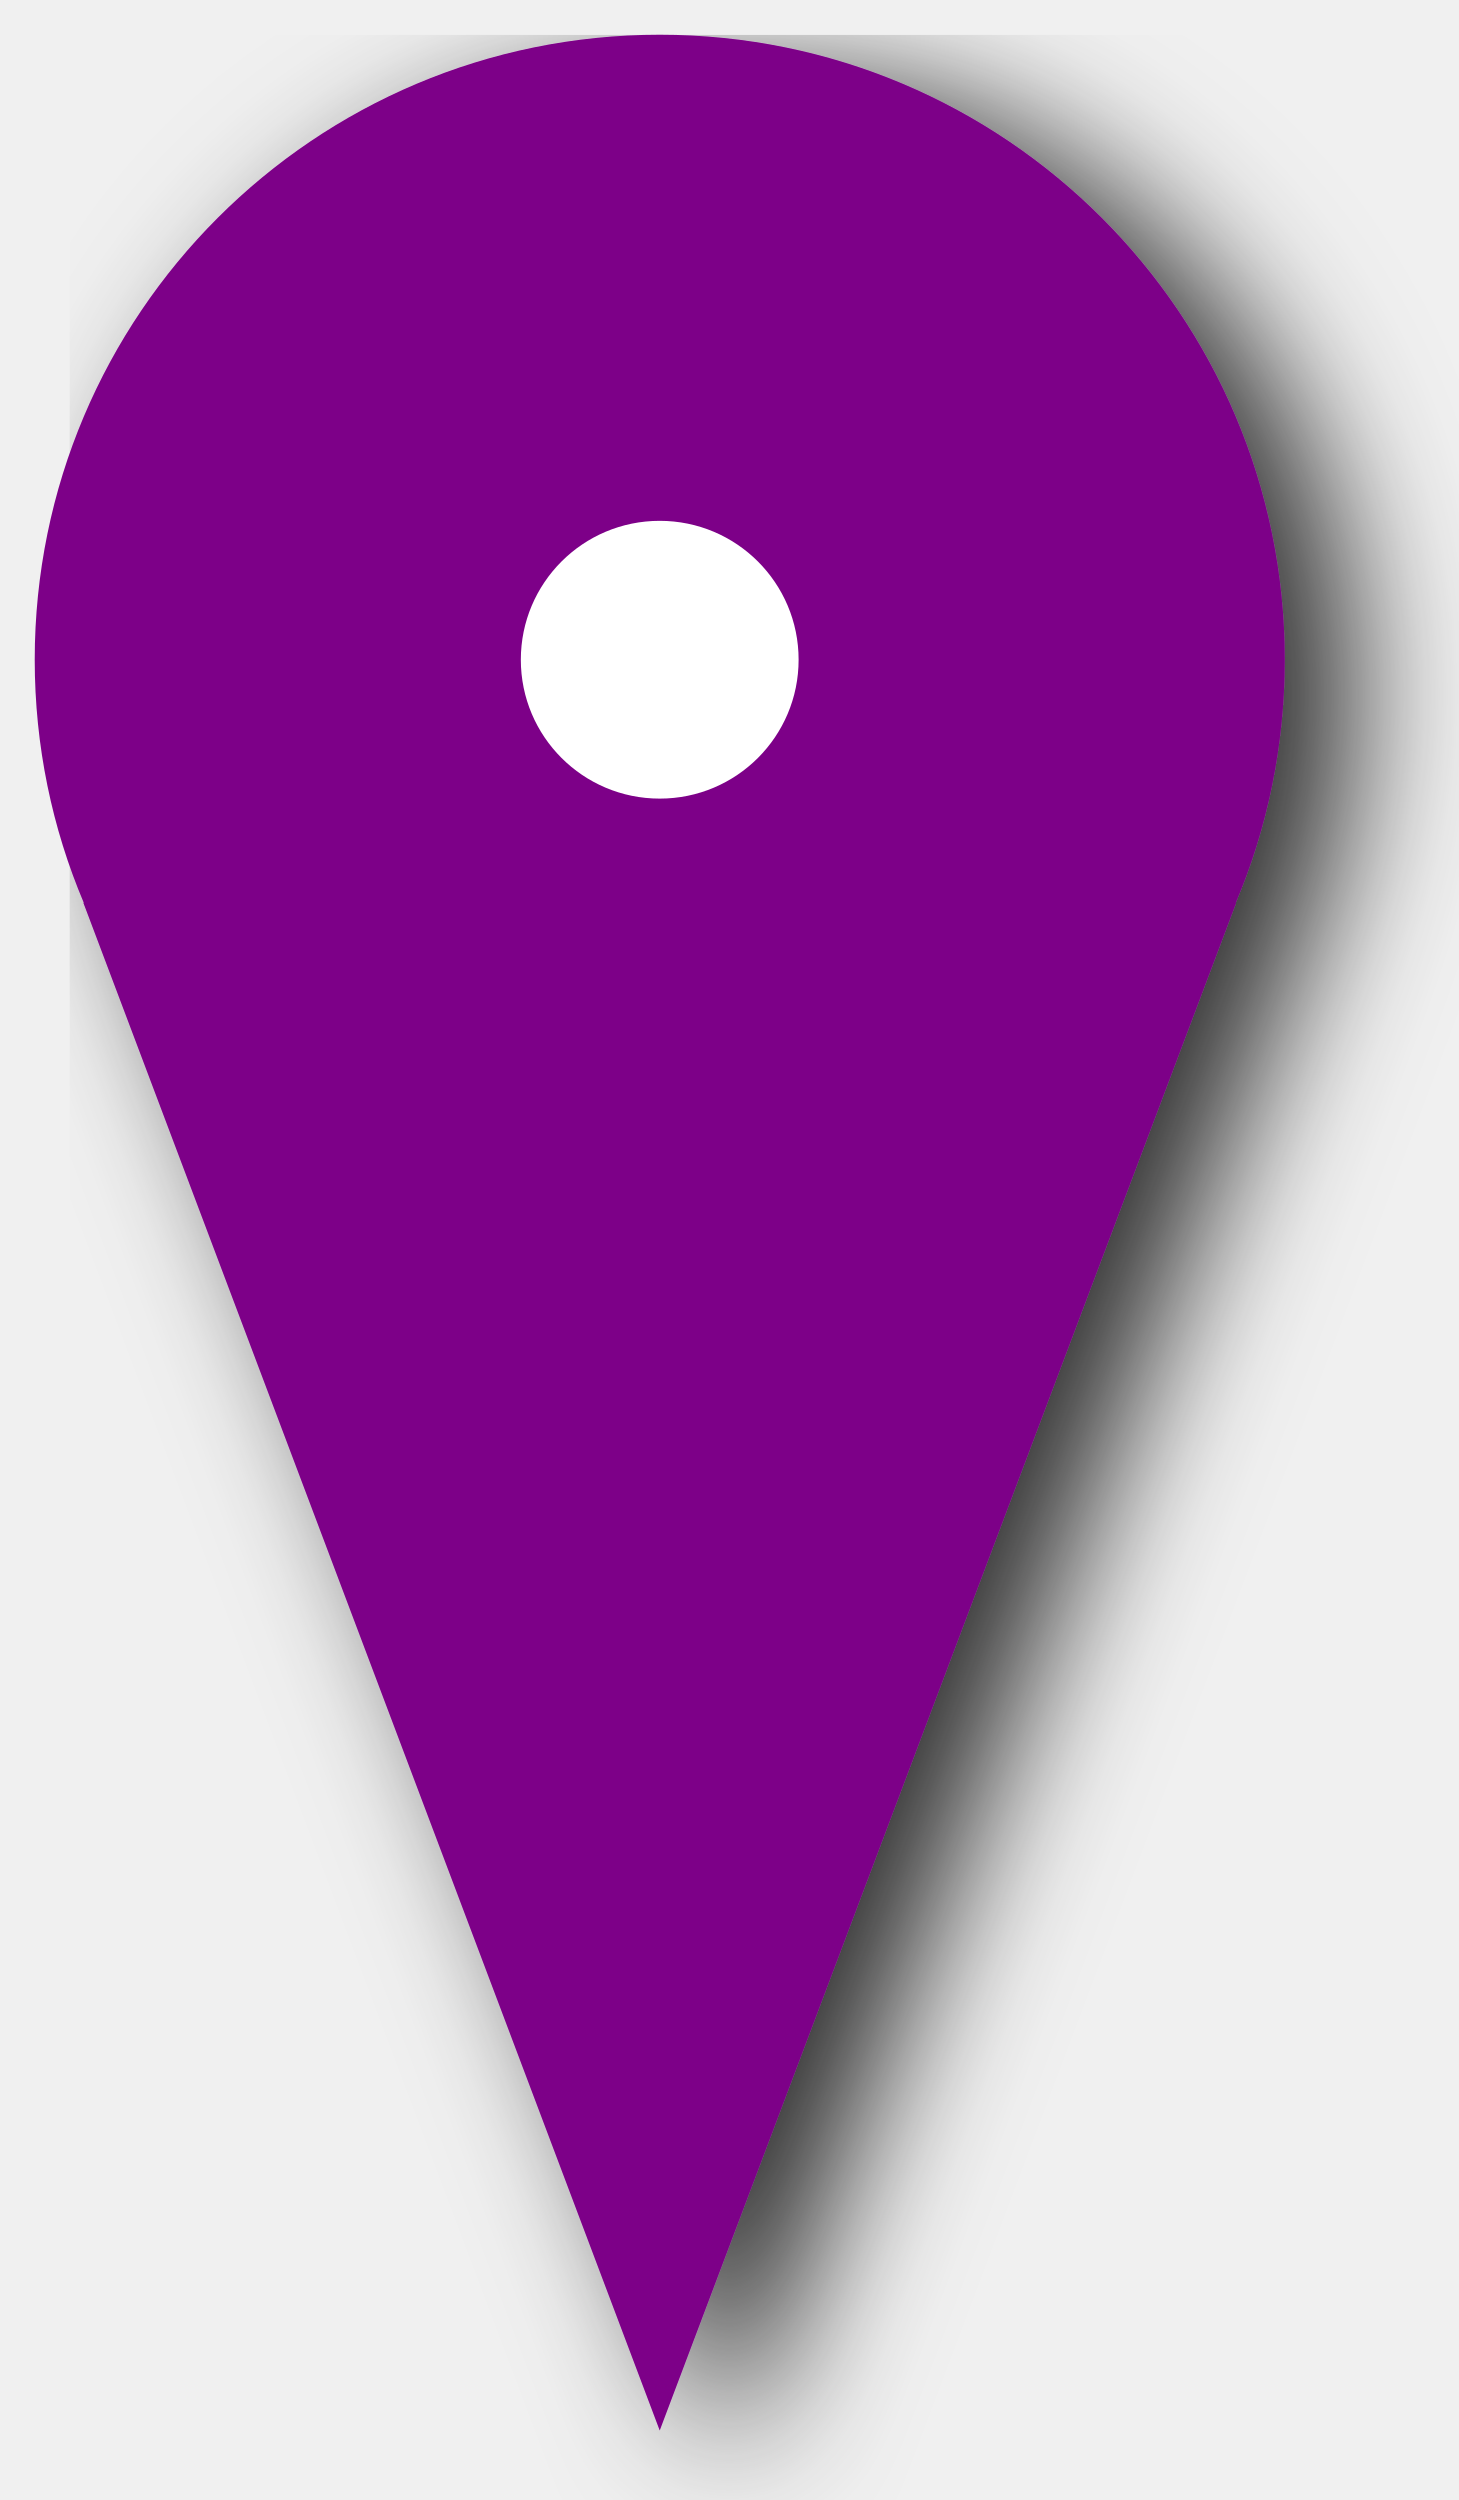
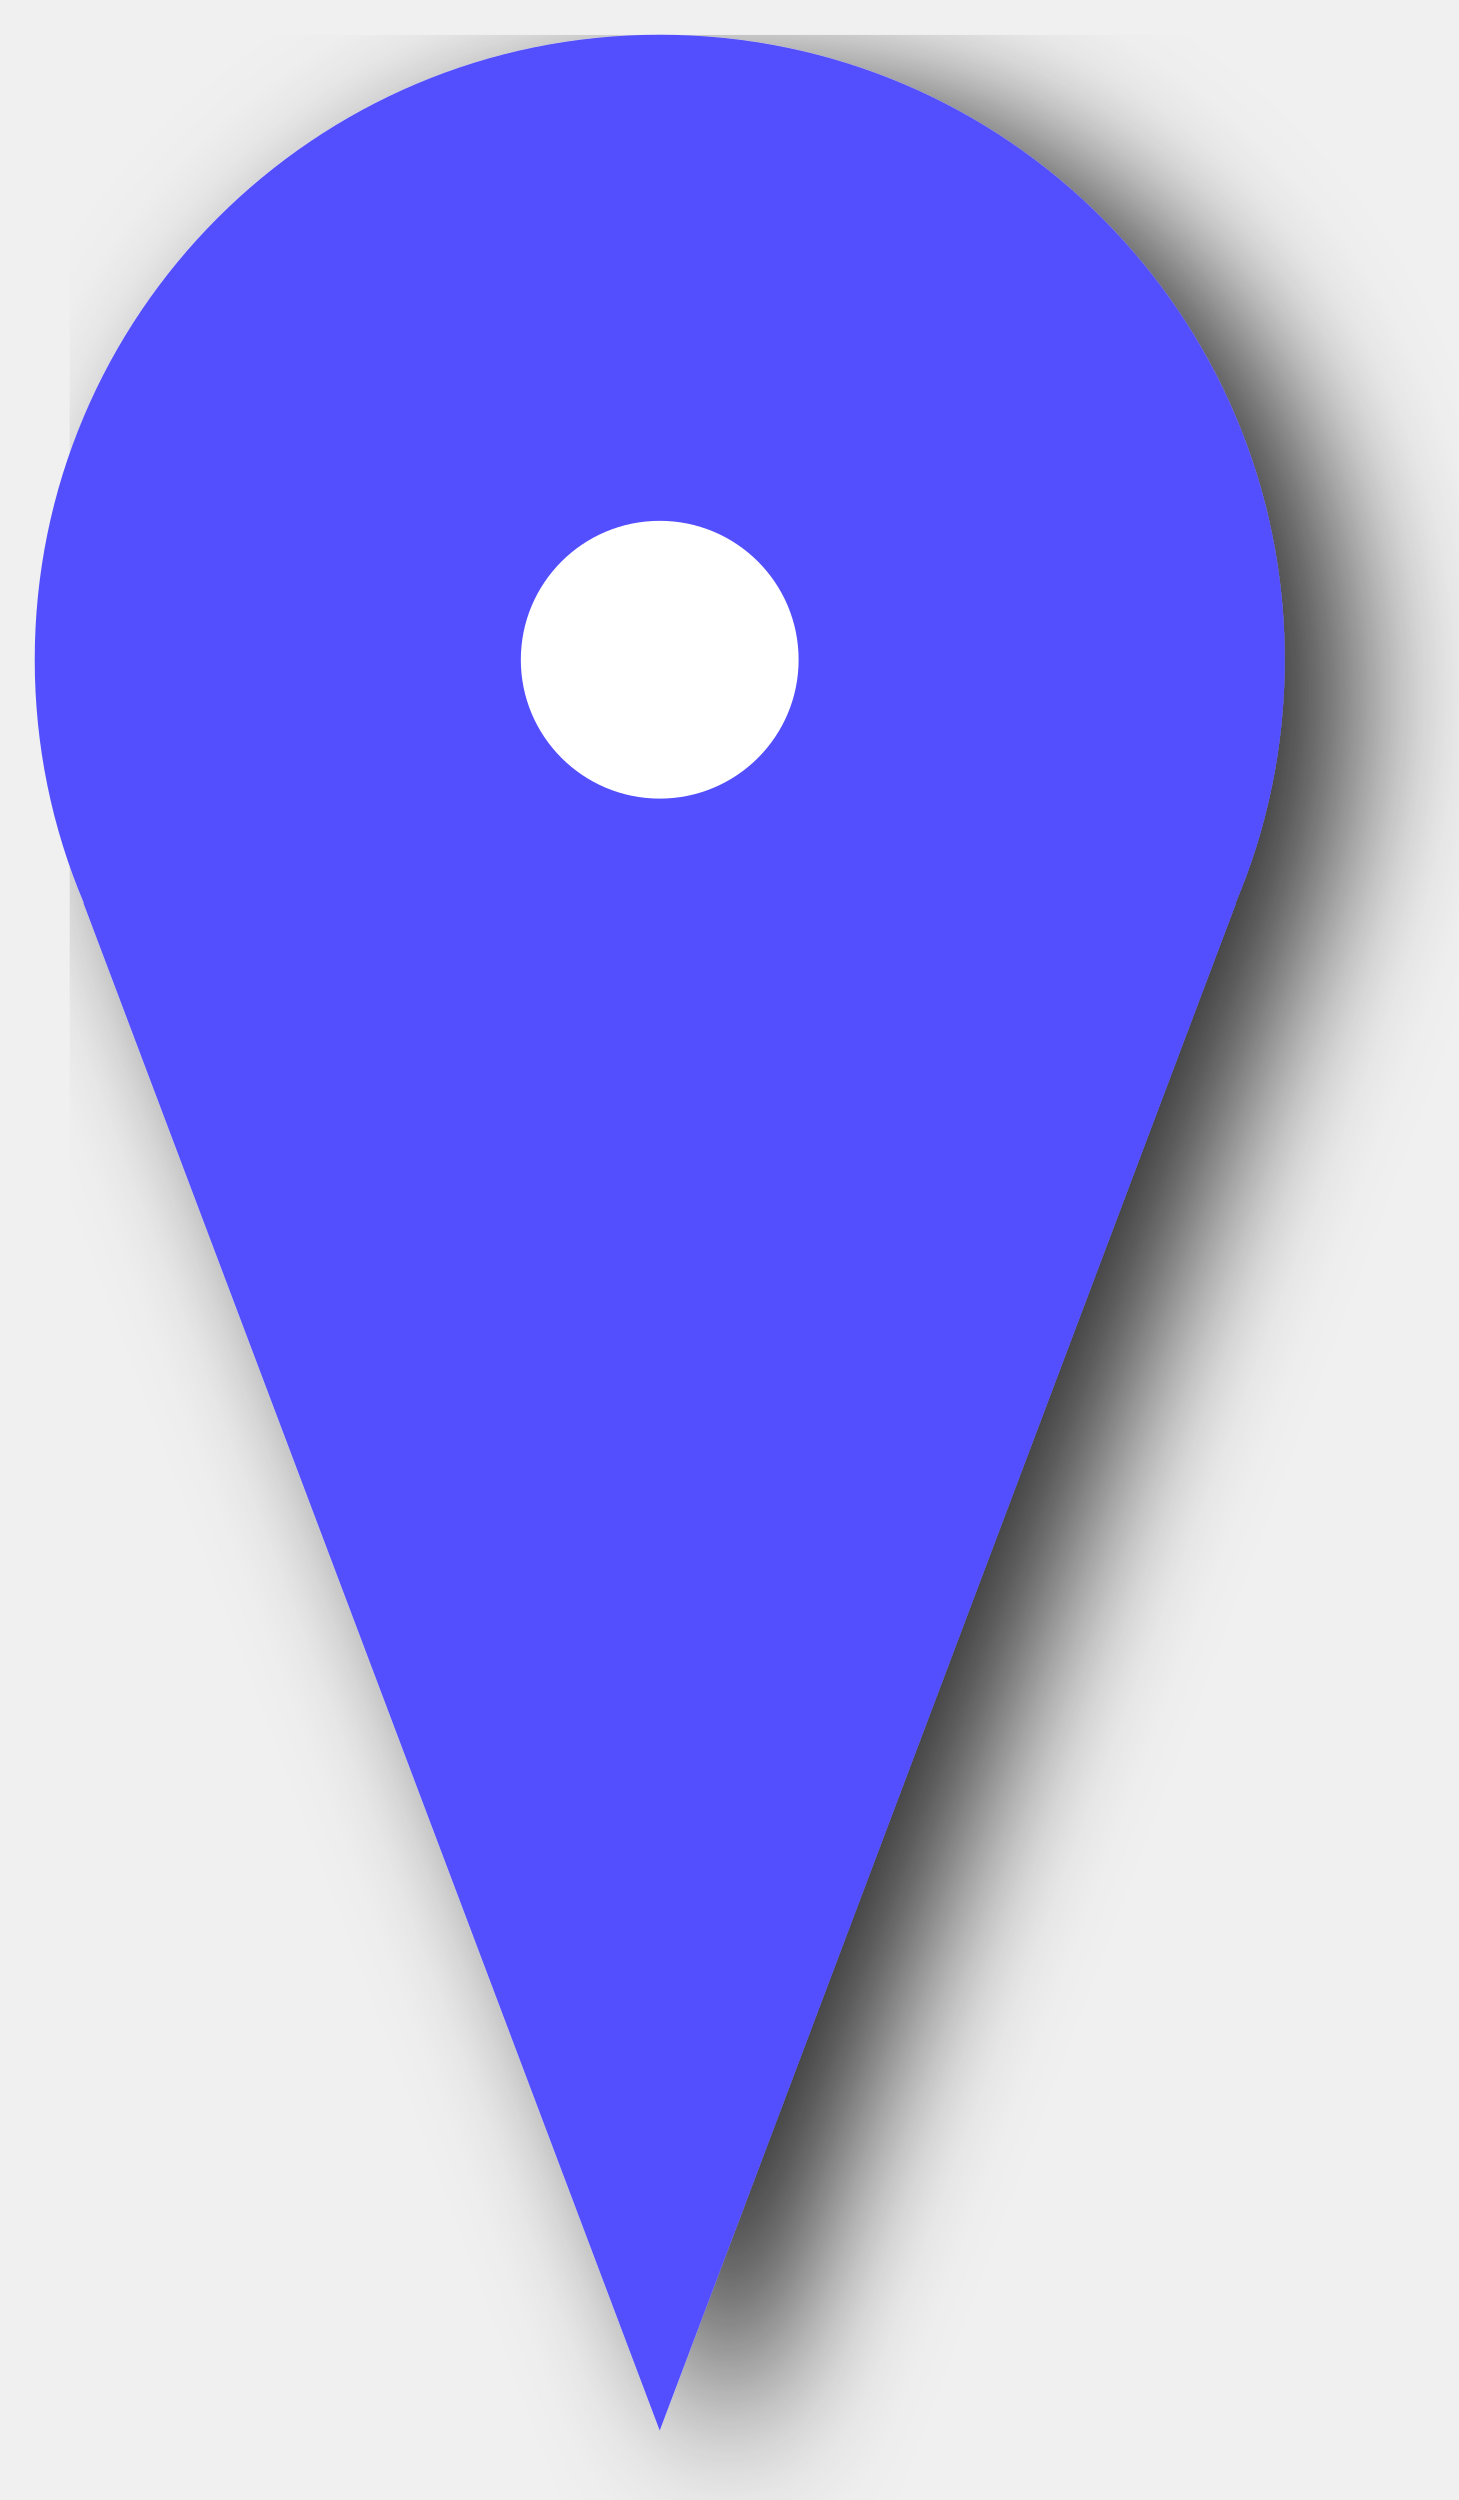
<svg xmlns="http://www.w3.org/2000/svg" width="21" height="36">
  <filter id="dropshadow" width="130%" height="130%">
    <feDropShadow dx="1" dy="0.5" stdDeviation="1" flood-color="#000" flood-opacity="0.8" />
  </filter>
-   <g fill="#7d0188" filter="url(#dropshadow)">
+   <g fill="#5350FF" filter="url(#dropshadow)">
    <circle cx="9.5" cy="9.5" r="9" />
    <polygon points="1.2,13 9.5,35 17.8,13" />
  </g>
  <circle cx="9.5" cy="9.5" r="2" fill="#fff" />
</svg>
